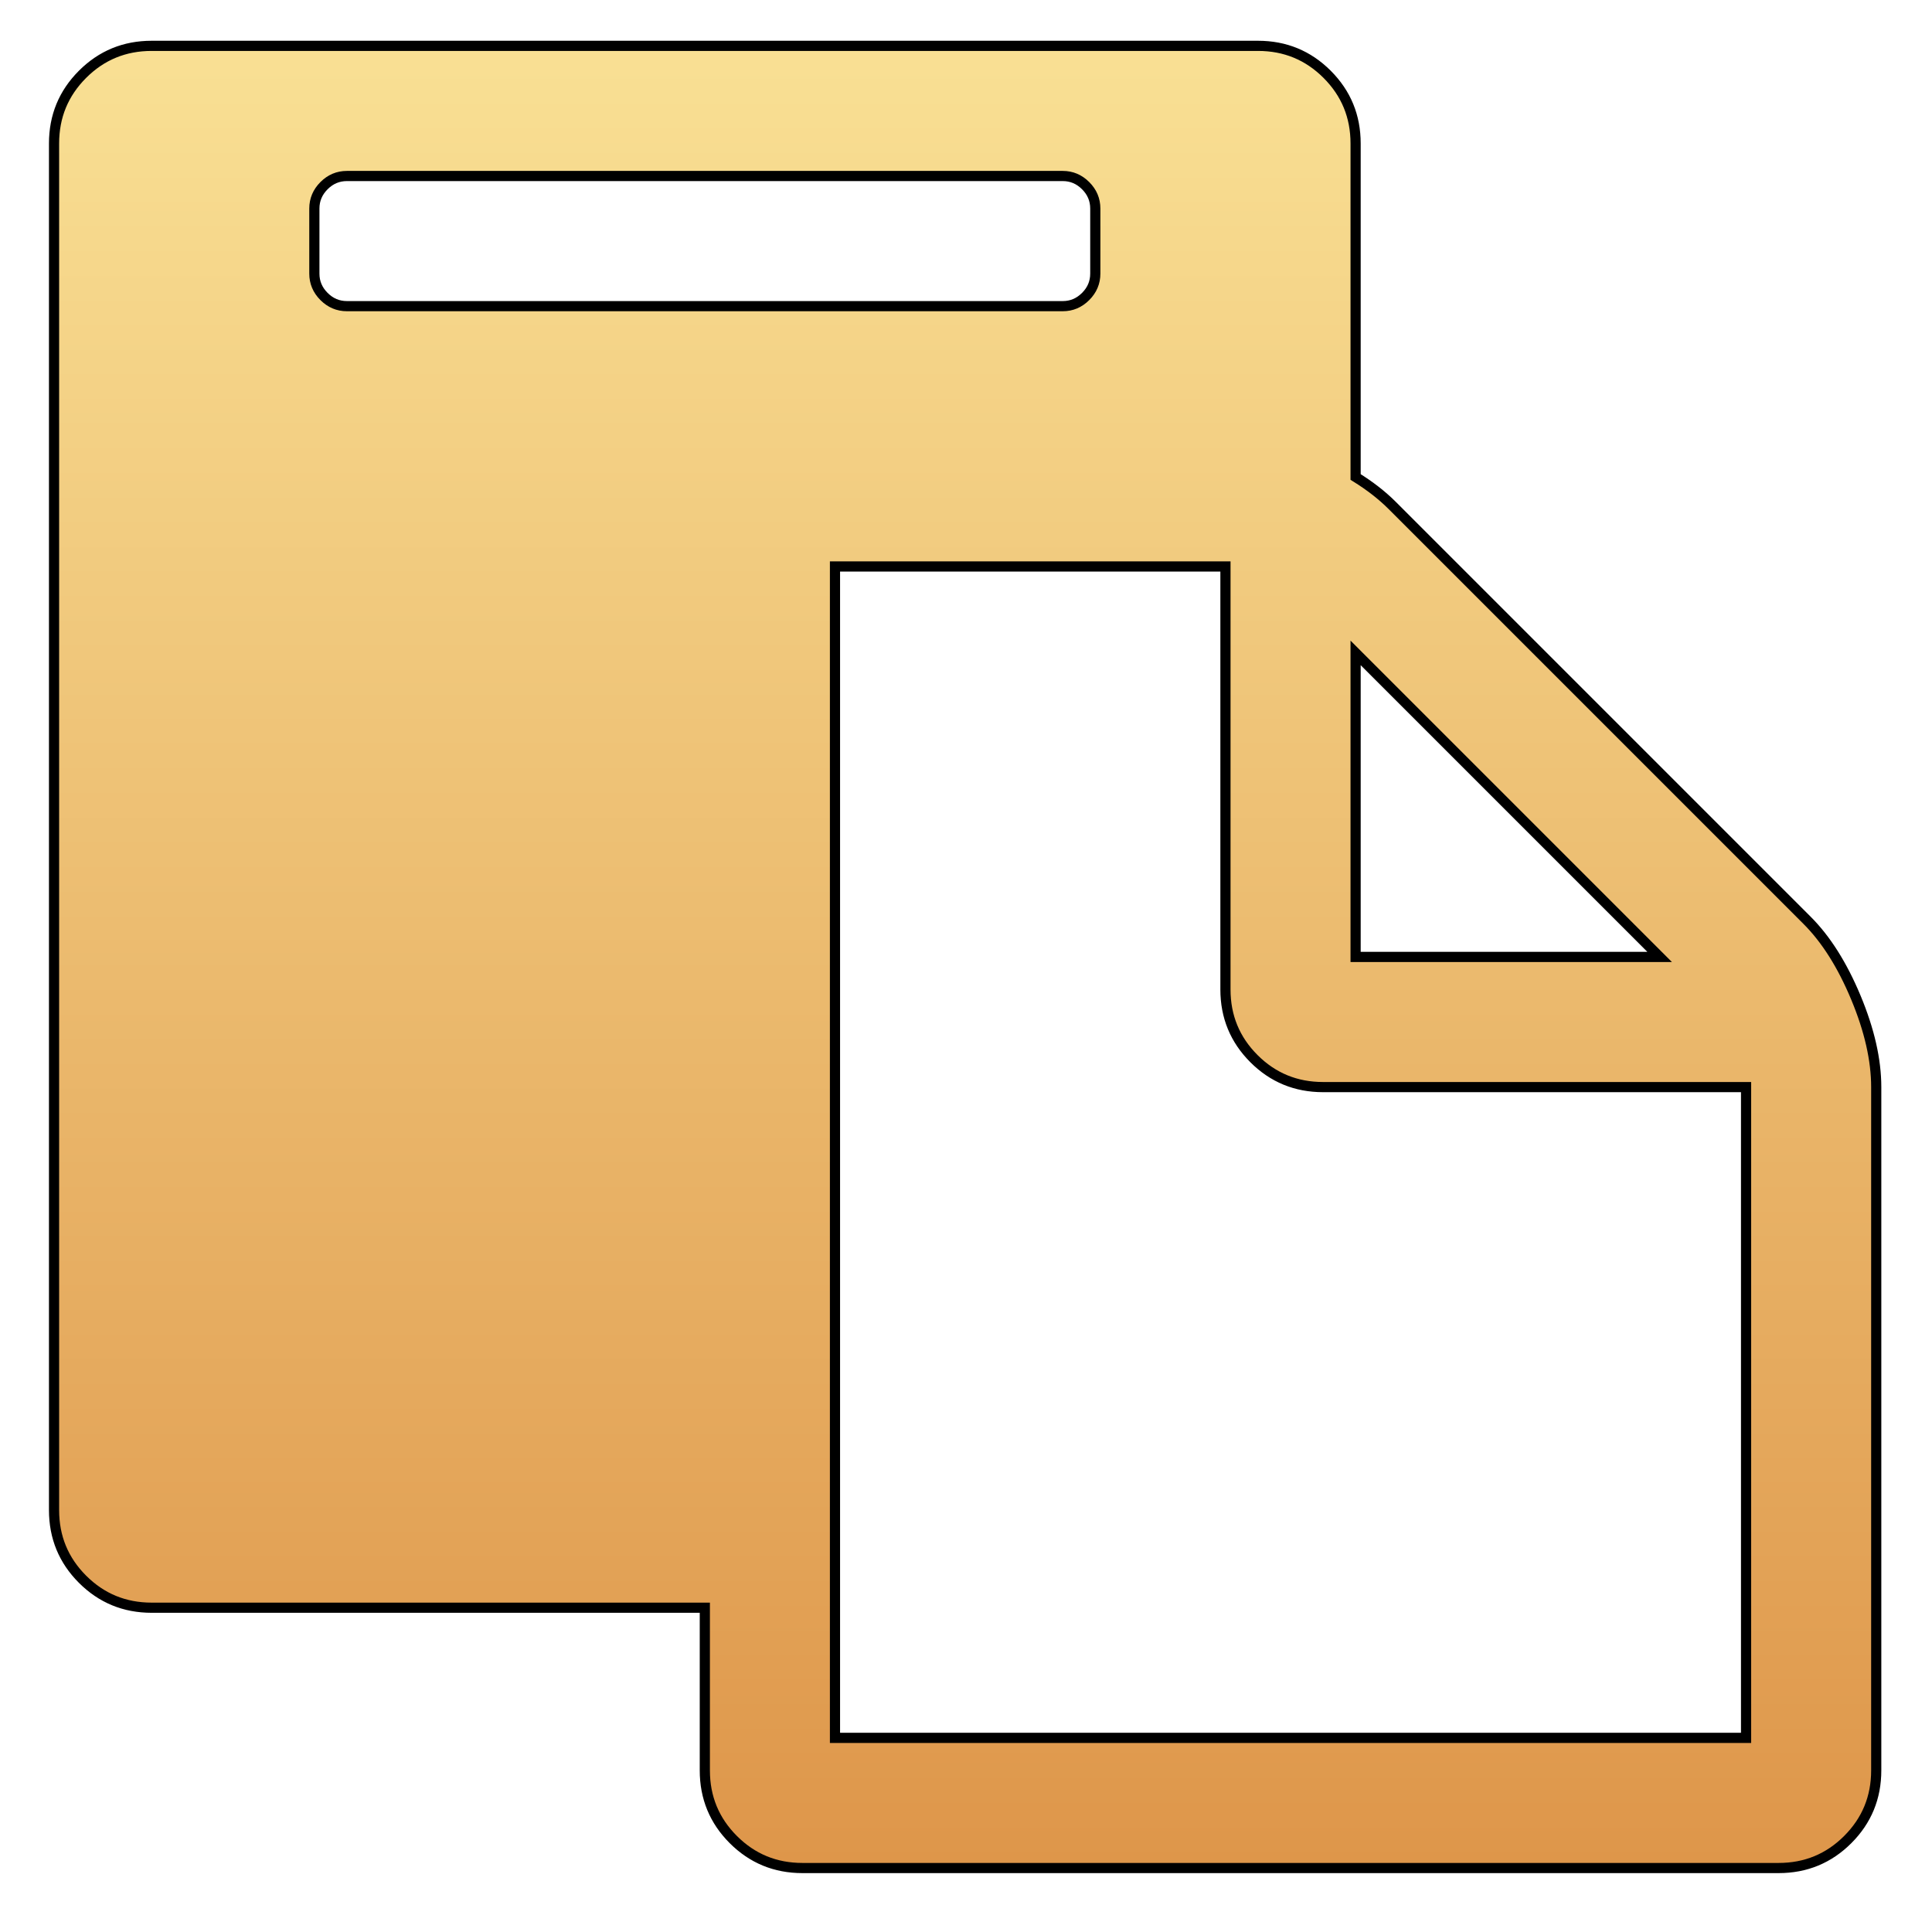
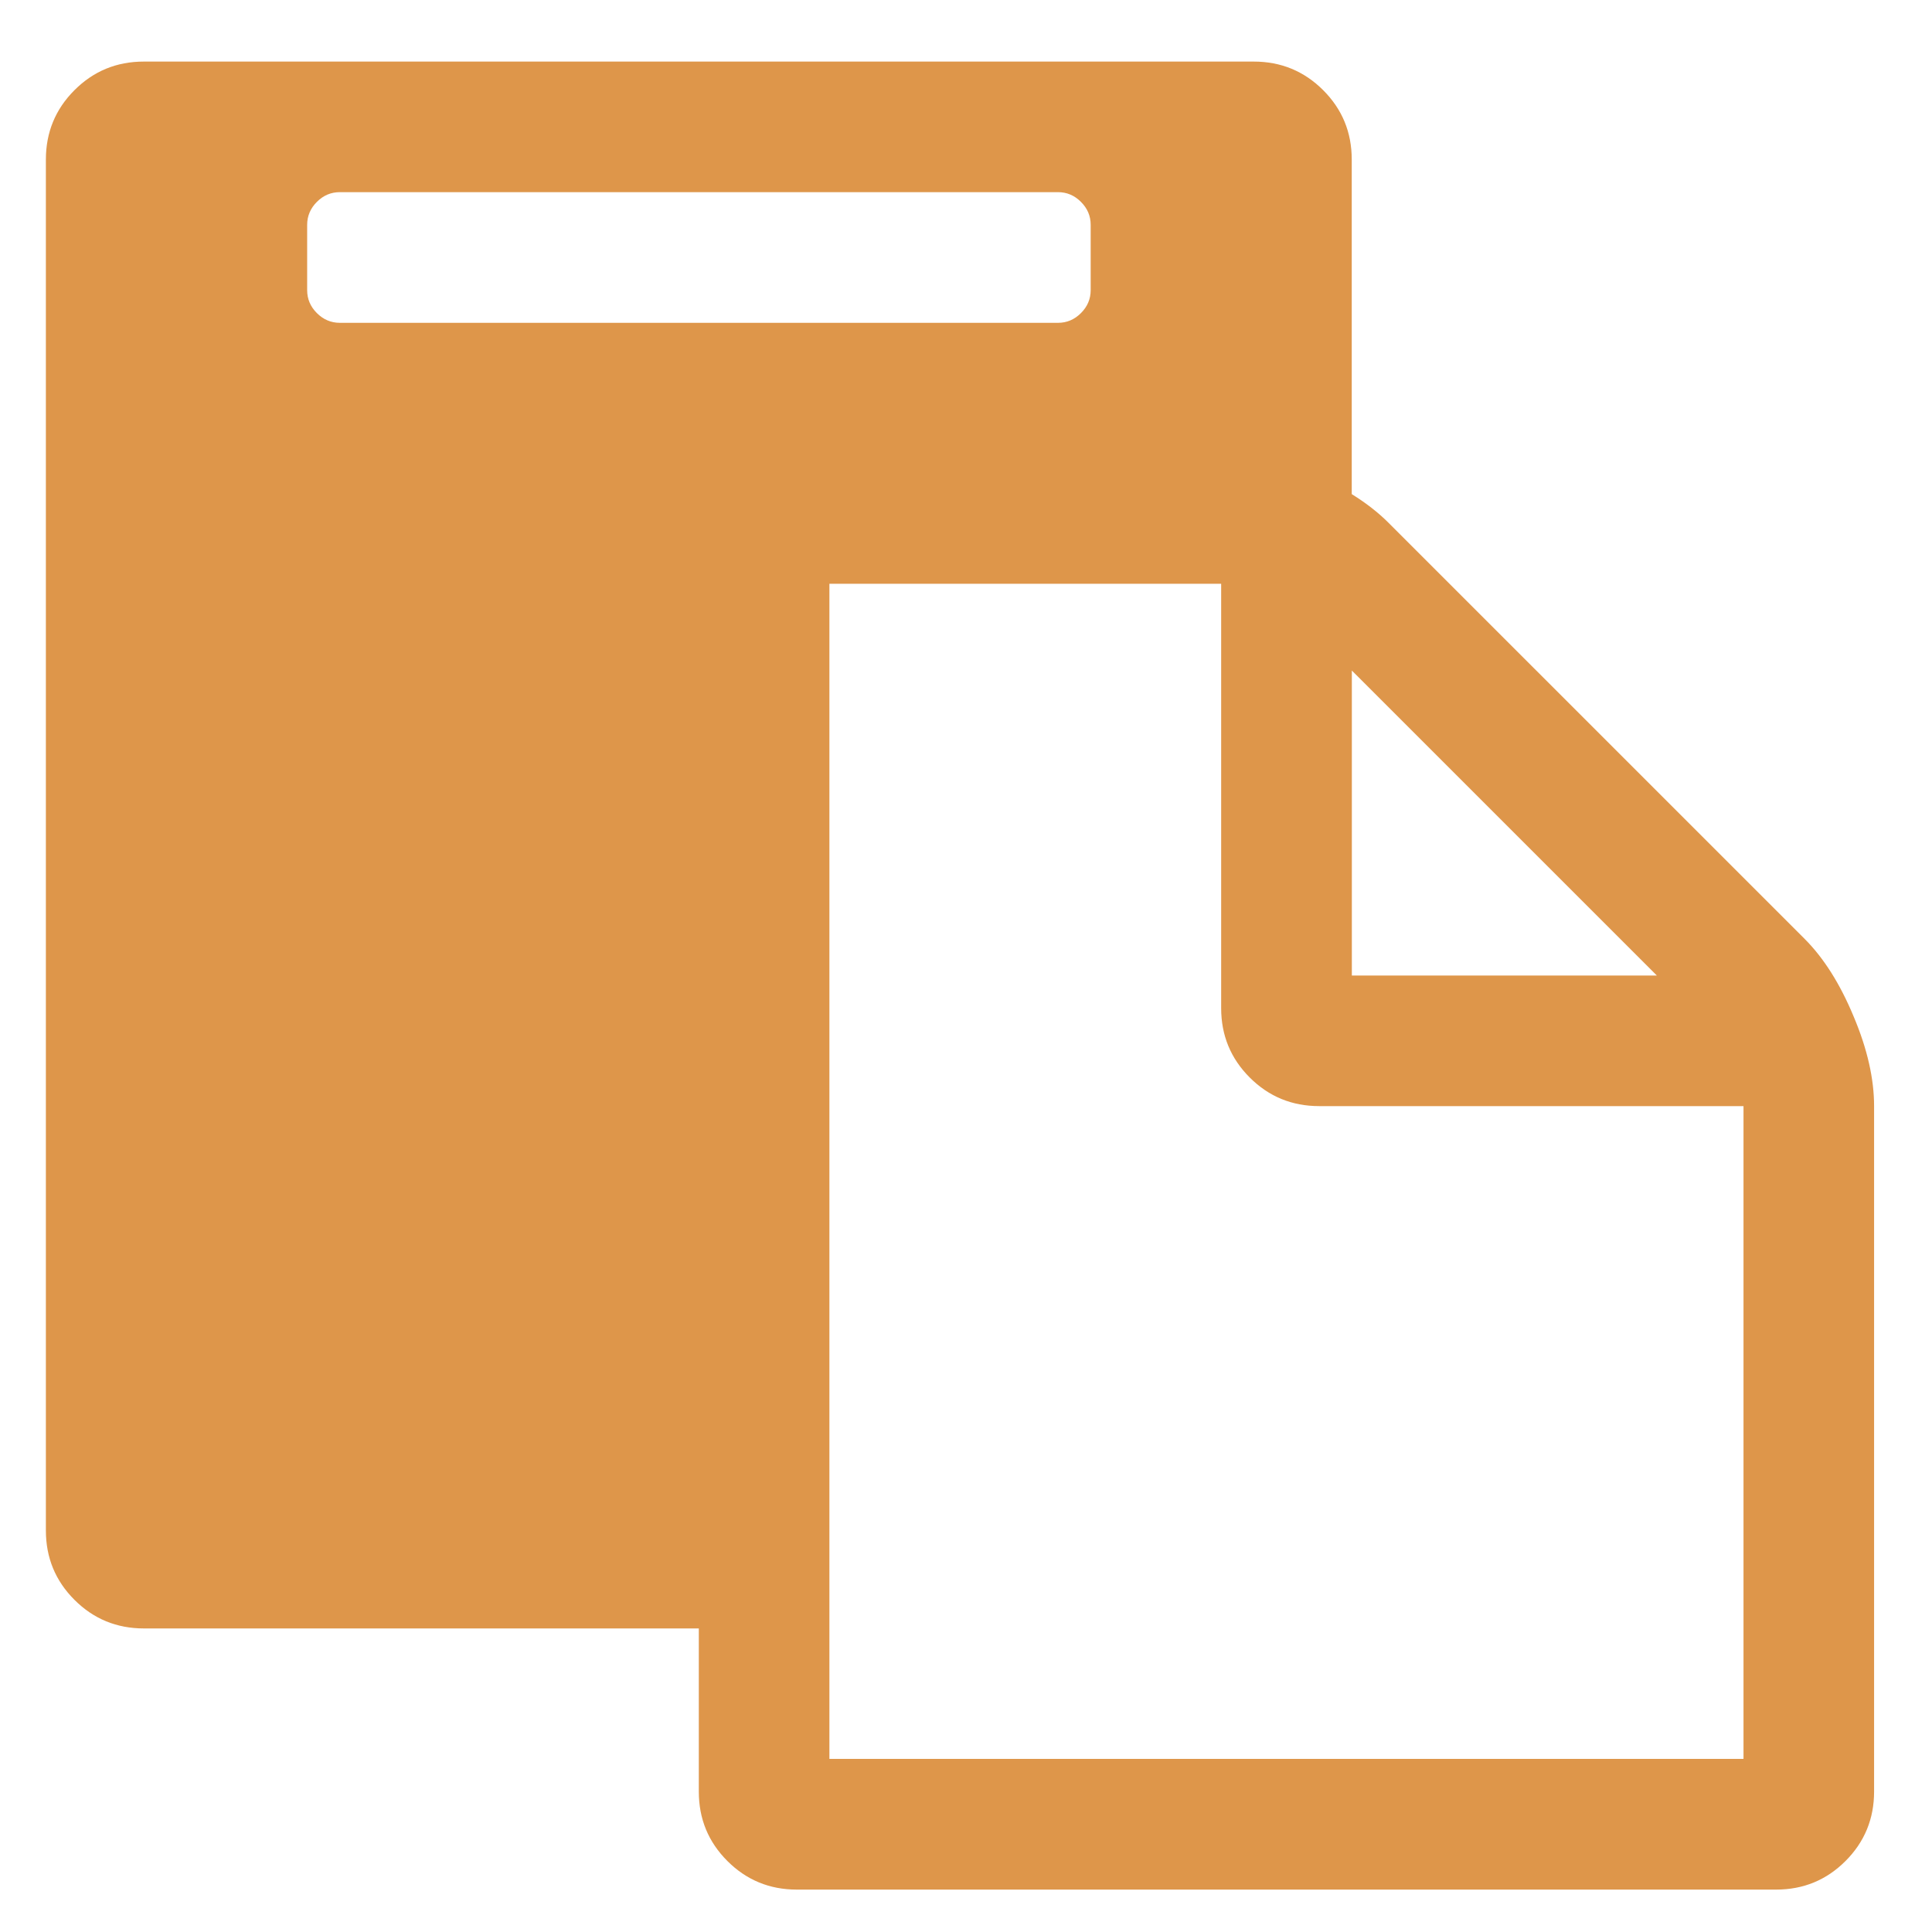
- <svg xmlns="http://www.w3.org/2000/svg" xmlns:xlink="http://www.w3.org/1999/xlink" viewBox="0 -256 1900 1900" id="svg2" version="1.1" width="100%" height="100%">
-   <defs id="defs10">
-     <linearGradient id="linearGradient3753">
-       <stop style="stop-color:#f9e094;stop-opacity:1;" offset="0" id="stop3755" />
-       <stop style="stop-color:#de964a;stop-opacity:1;" offset="1" id="stop3757" />
+ <svg xmlns="http://www.w3.org/2000/svg" version="1.1" id="svg2" x="0px" y="0px" width="500px" height="500px" viewBox="0 0 500 500" enable-background="new 0 0 500 500" xml:space="preserve">
+   <g id="g4" transform="matrix(0.01328236,0,0,-0.01328257,0.06650479,20.94334)">
+     <linearGradient id="path6_1_" gradientUnits="userSpaceOnUse" x1="-1214843.75" y1="682.816" x2="-1214843.75" y2="209.691" gradientTransform="matrix(0.0036 0 0 0.0036 -446105.469 587220)">
+       <stop offset="0" style="stop-color:#F9E094" />
+       <stop offset="1" style="stop-color:#DE964A" />
    </linearGradient>
-     <linearGradient xlink:href="#linearGradient3753" id="linearGradient3759" x1="1794.5" y1="1539.811" x2="1794.5" y2="-252.268" gradientUnits="userSpaceOnUse" />
-   </defs>
-   <g transform="matrix(1,0,0,-1,53.15254,1325.085)" id="g4" style="fill:url(#linearGradient3759);fill-opacity:1;stroke:#000000;stroke-opacity:1;stroke-width:10;stroke-miterlimit:4;stroke-dasharray:none">
-     <path d="m 768,-128 h 896 v 640 h -416 q -40,0 -68,28 -28,28 -28,68 v 416 H 768 V -128 z m 256,1440 v 64 q 0,13 -9.5,22.5 -9.5,9.5 -22.5,9.5 H 288 q -13,0 -22.5,-9.5 Q 256,1389 256,1376 v -64 q 0,-13 9.5,-22.5 9.5,-9.5 22.5,-9.5 h 704 q 13,0 22.5,9.5 9.5,9.5 9.5,22.5 z m 256,-672 h 299 L 1280,939 V 640 z m 512,-128 v -672 q 0,-40 -28,-68 -28,-28 -68,-28 H 736 q -40,0 -68,28 -28,28 -28,68 V 0 H 96 Q 56,0 28,28 0,56 0,96 v 1344 q 0,40 28,68 28,28 68,28 h 1088 q 40,0 68,-28 28,-28 28,-68 v -328 q 21,-13 36,-28 l 408,-408 q 28,-28 48,-76 20,-48 20,-88 z" id="path6" style="fill:url(#linearGradient3759);fill-opacity:1;stroke:#000000;stroke-opacity:1;stroke-width:10;stroke-miterlimit:4;stroke-dasharray:none" />
+     <path id="path6" fill="url(#path6_1_)" d="M16157.314-32694.219h17808.92v12719.352h-8268.355   c-529.602,0-980.973,185.637-1352.275,556.912s-557.027,820.773-557.027,1352.176v8267.807H16155.44v-22896.246H16157.314z    M21246.146-4076.264v1272.076c0,172-62.496,320.508-189.623,447.512c-126.977,126.969-275.498,189.535-447.475,189.535H6616.825   c-172.013,0-320.497-62.566-447.548-189.535c-125.066-125.055-189.511-275.512-189.511-447.512v-1272.076   c0-171.963,62.533-320.473,189.511-447.514c125.103-125.059,275.536-189.498,447.548-189.498h13992.225   c171.977,0,320.498,62.455,447.475,189.498C21183.65-4396.736,21246.146-4248.227,21246.146-4076.264z M26334.902-17430.643h5942.9   l-5942.9,5942.377V-17430.643z M36510.504-19974.941V-33331.27c0-529.488-185.578-980.973-556.809-1352.246   c-371.301-371.273-820.91-556.84-1352.352-556.84h-19081.09c-529.603,0-981.011,185.566-1352.312,556.84   c-371.303,371.273-556.954,820.773-556.954,1352.246v3179.361H2798.253c-529.602,0-981.01,185.564-1352.276,556.912   c-371.339,371.275-556.991,820.701-556.991,1352.248v26710.709c0,529.523,185.651,980.938,556.991,1352.211   c371.266,371.273,820.762,556.836,1352.276,556.836h21625.434c529.602,0,980.973-185.562,1352.35-556.836   c371.303-371.273,556.881-820.773,556.881-1352.211v-6518.922c277.484-171.998,516-357.637,715.254-556.947l8109.98-8109.594   c371.301-371.275,689.887-875.326,953.695-1510.537C36379.699-18861.117,36510.504-19445.377,36510.504-19974.941z" />
  </g>
</svg>
